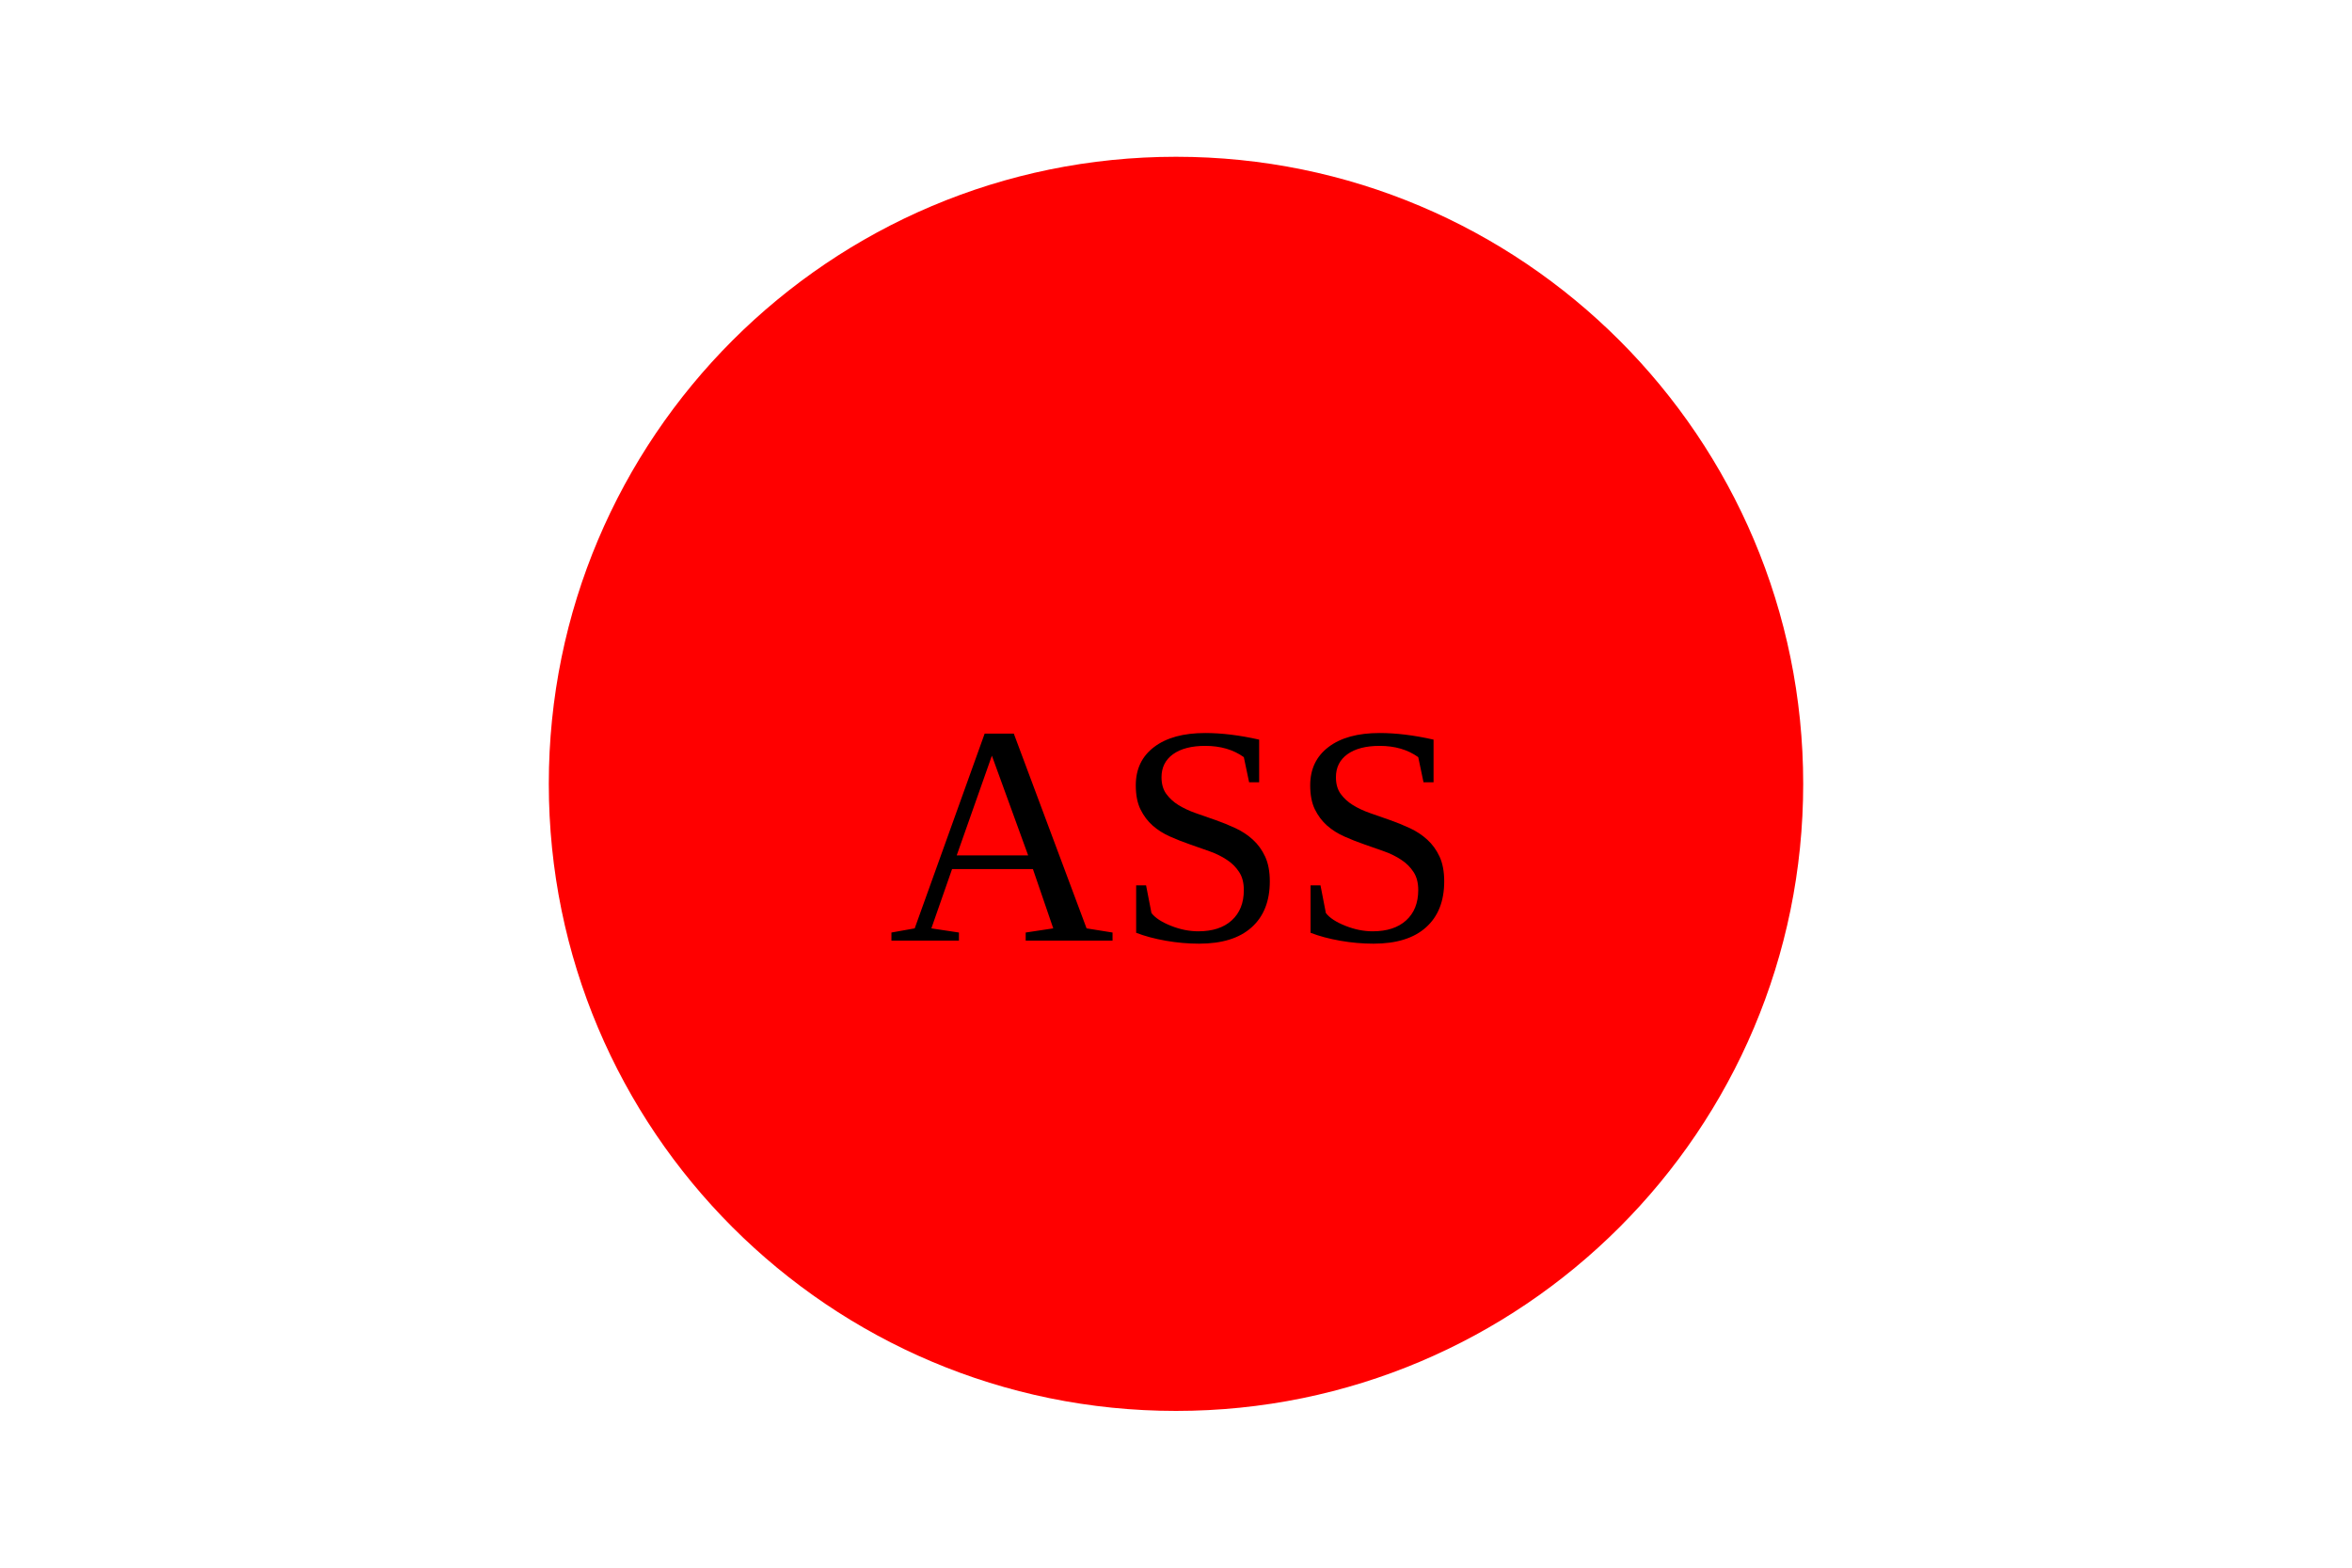
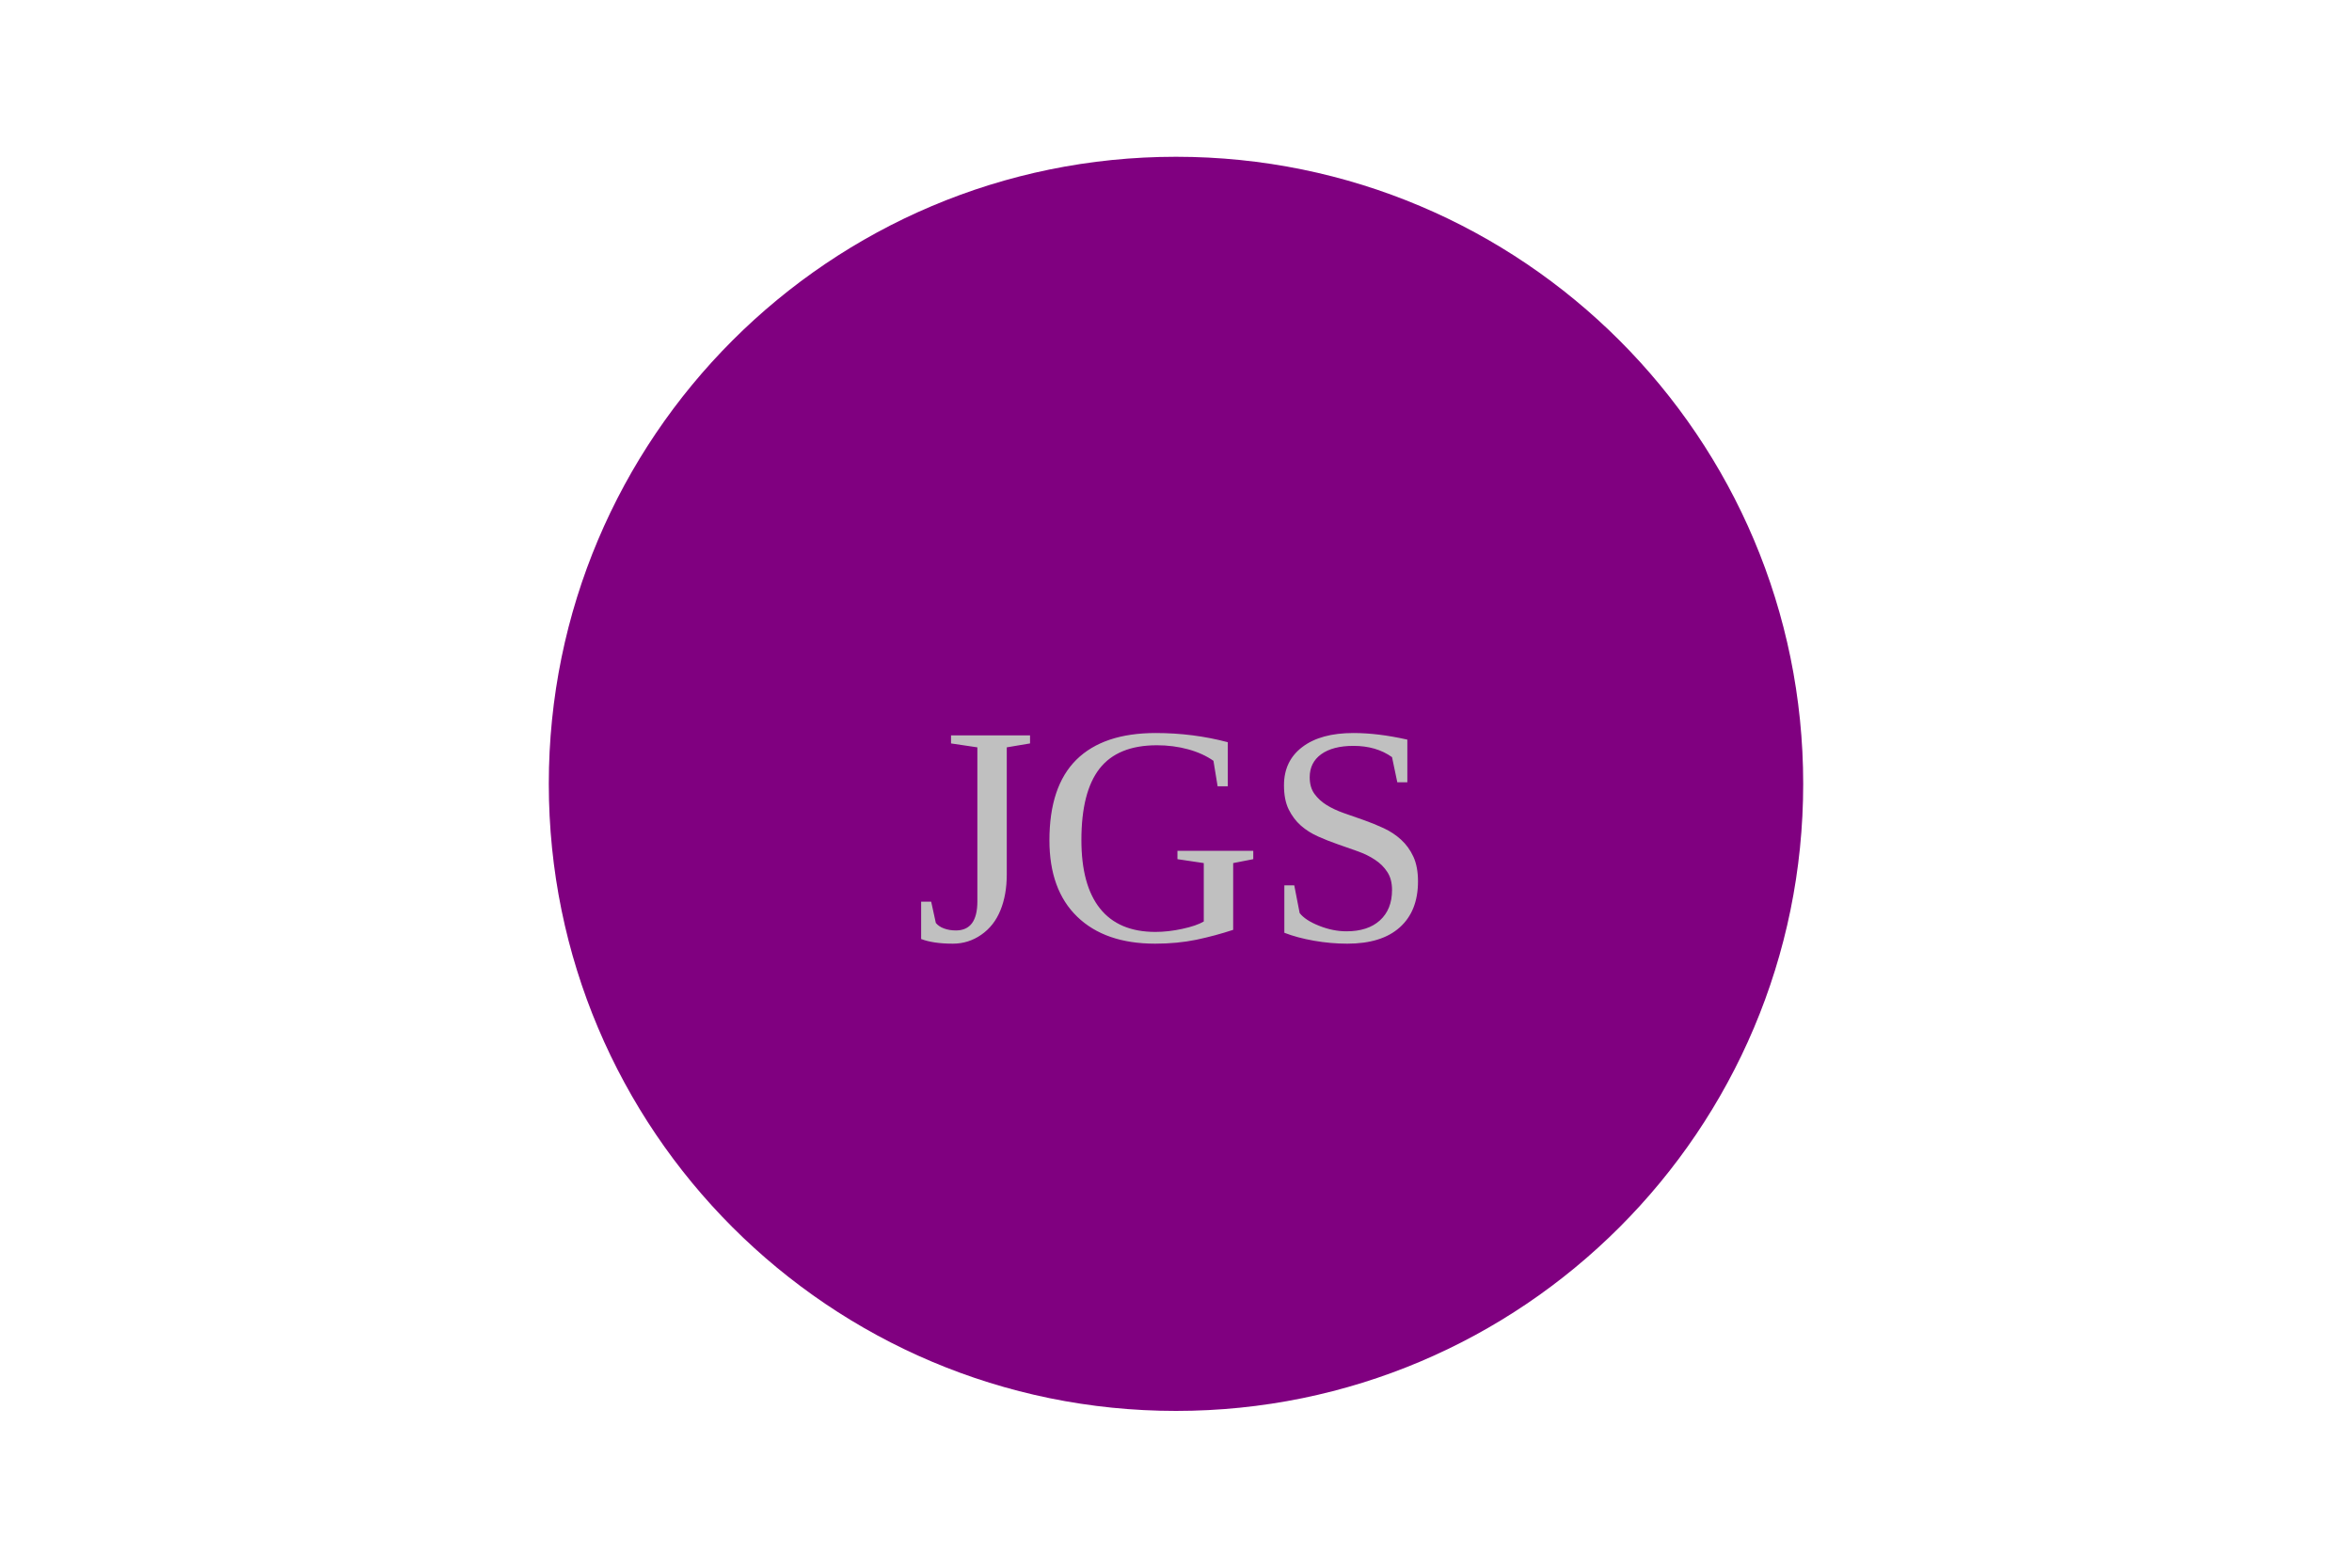
<svg xmlns="http://www.w3.org/2000/svg" width="300" height="200">
-   <circle cx="150" cy="100" r="80" fill="red" />
-   <text x="150" y="120" text-anchor="middle" font-size="40" fill="black">ASS</text>
+   <circle cx="150" cy="100" r="80" fill="Purple" />
+   <text x="150" y="120" text-anchor="middle" font-size="40" fill="Silver">JGS</text>
</svg>
